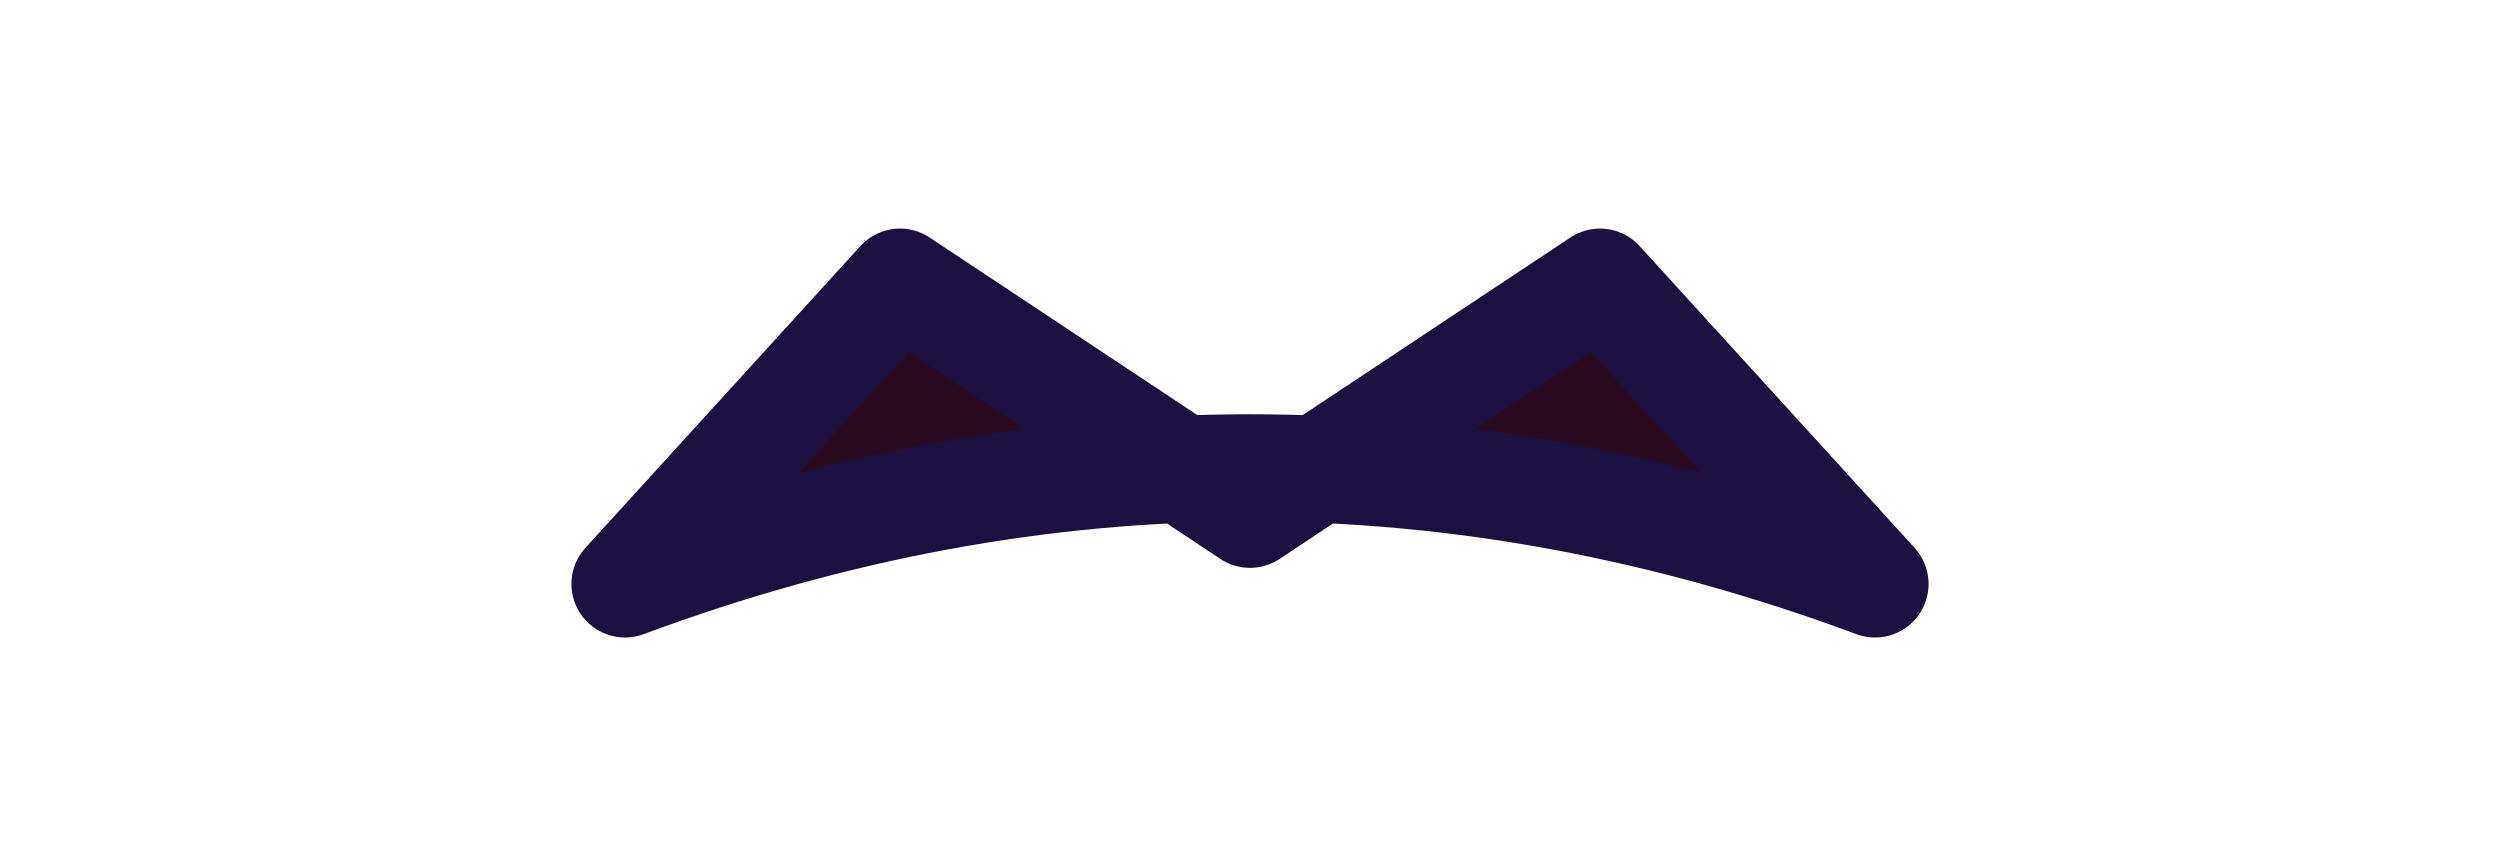
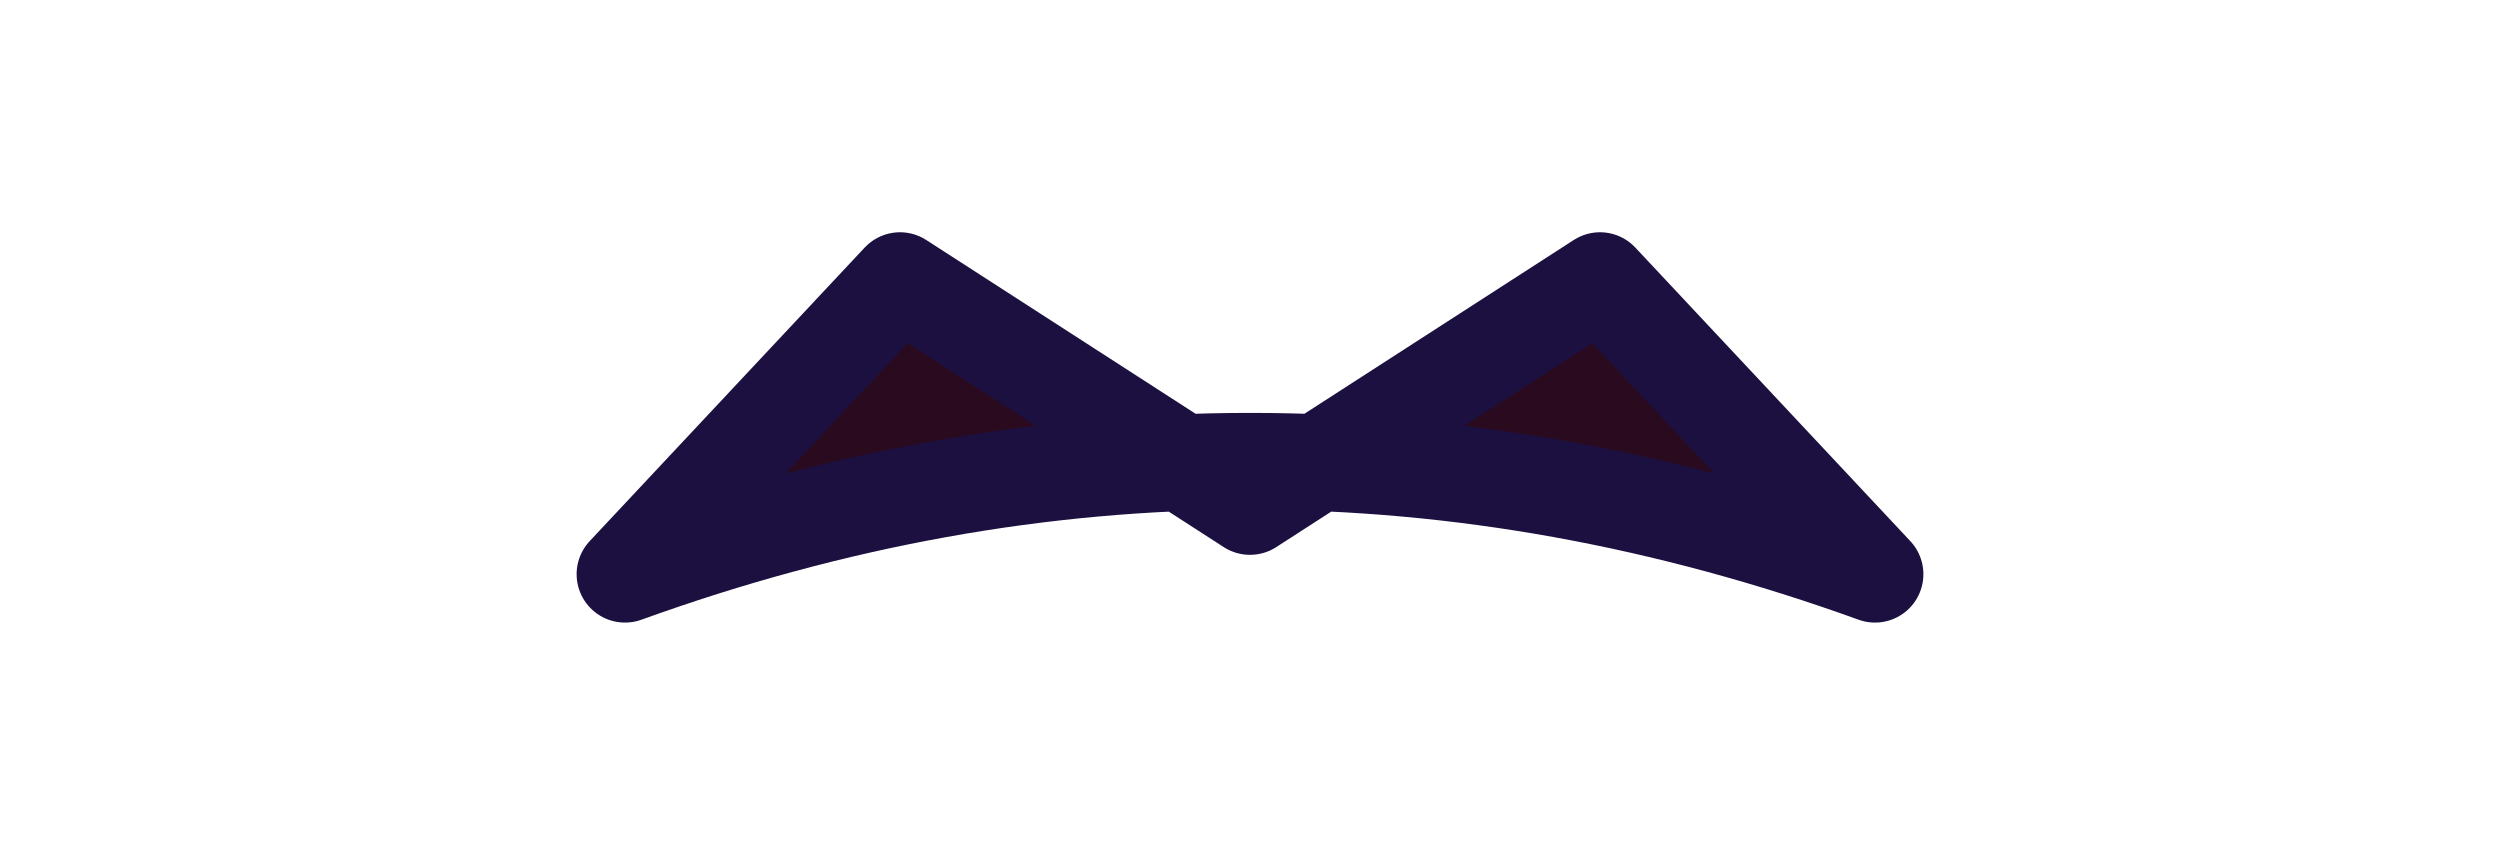
- <svg xmlns="http://www.w3.org/2000/svg" width="112" height="38" viewBox="-28 -247 56 19">
-   <path d="M-14 -233.92 L-7.84 -240.68 L0 -235.48 L7.84 -240.68 L14 -233.92 Q0 -239.12 -14 -233.92 Z" fill="#2a0a1e" stroke="#1b1040" stroke-width="2.4" stroke-linejoin="round" stroke-linecap="round" />
+ <svg xmlns="http://www.w3.org/2000/svg" width="124" height="42" viewBox="-31 -252 62 21">
+   <path d="M-15.5 -237.76 L-8.68 -245.04 L0 -239.44 L8.68 -245.04 L15.5 -237.76 Q0 -243.36 -15.5 -237.76 Z" fill="#2a0a1e" stroke="#1b1040" stroke-width="2.4" stroke-linejoin="round" stroke-linecap="round" />
</svg>
